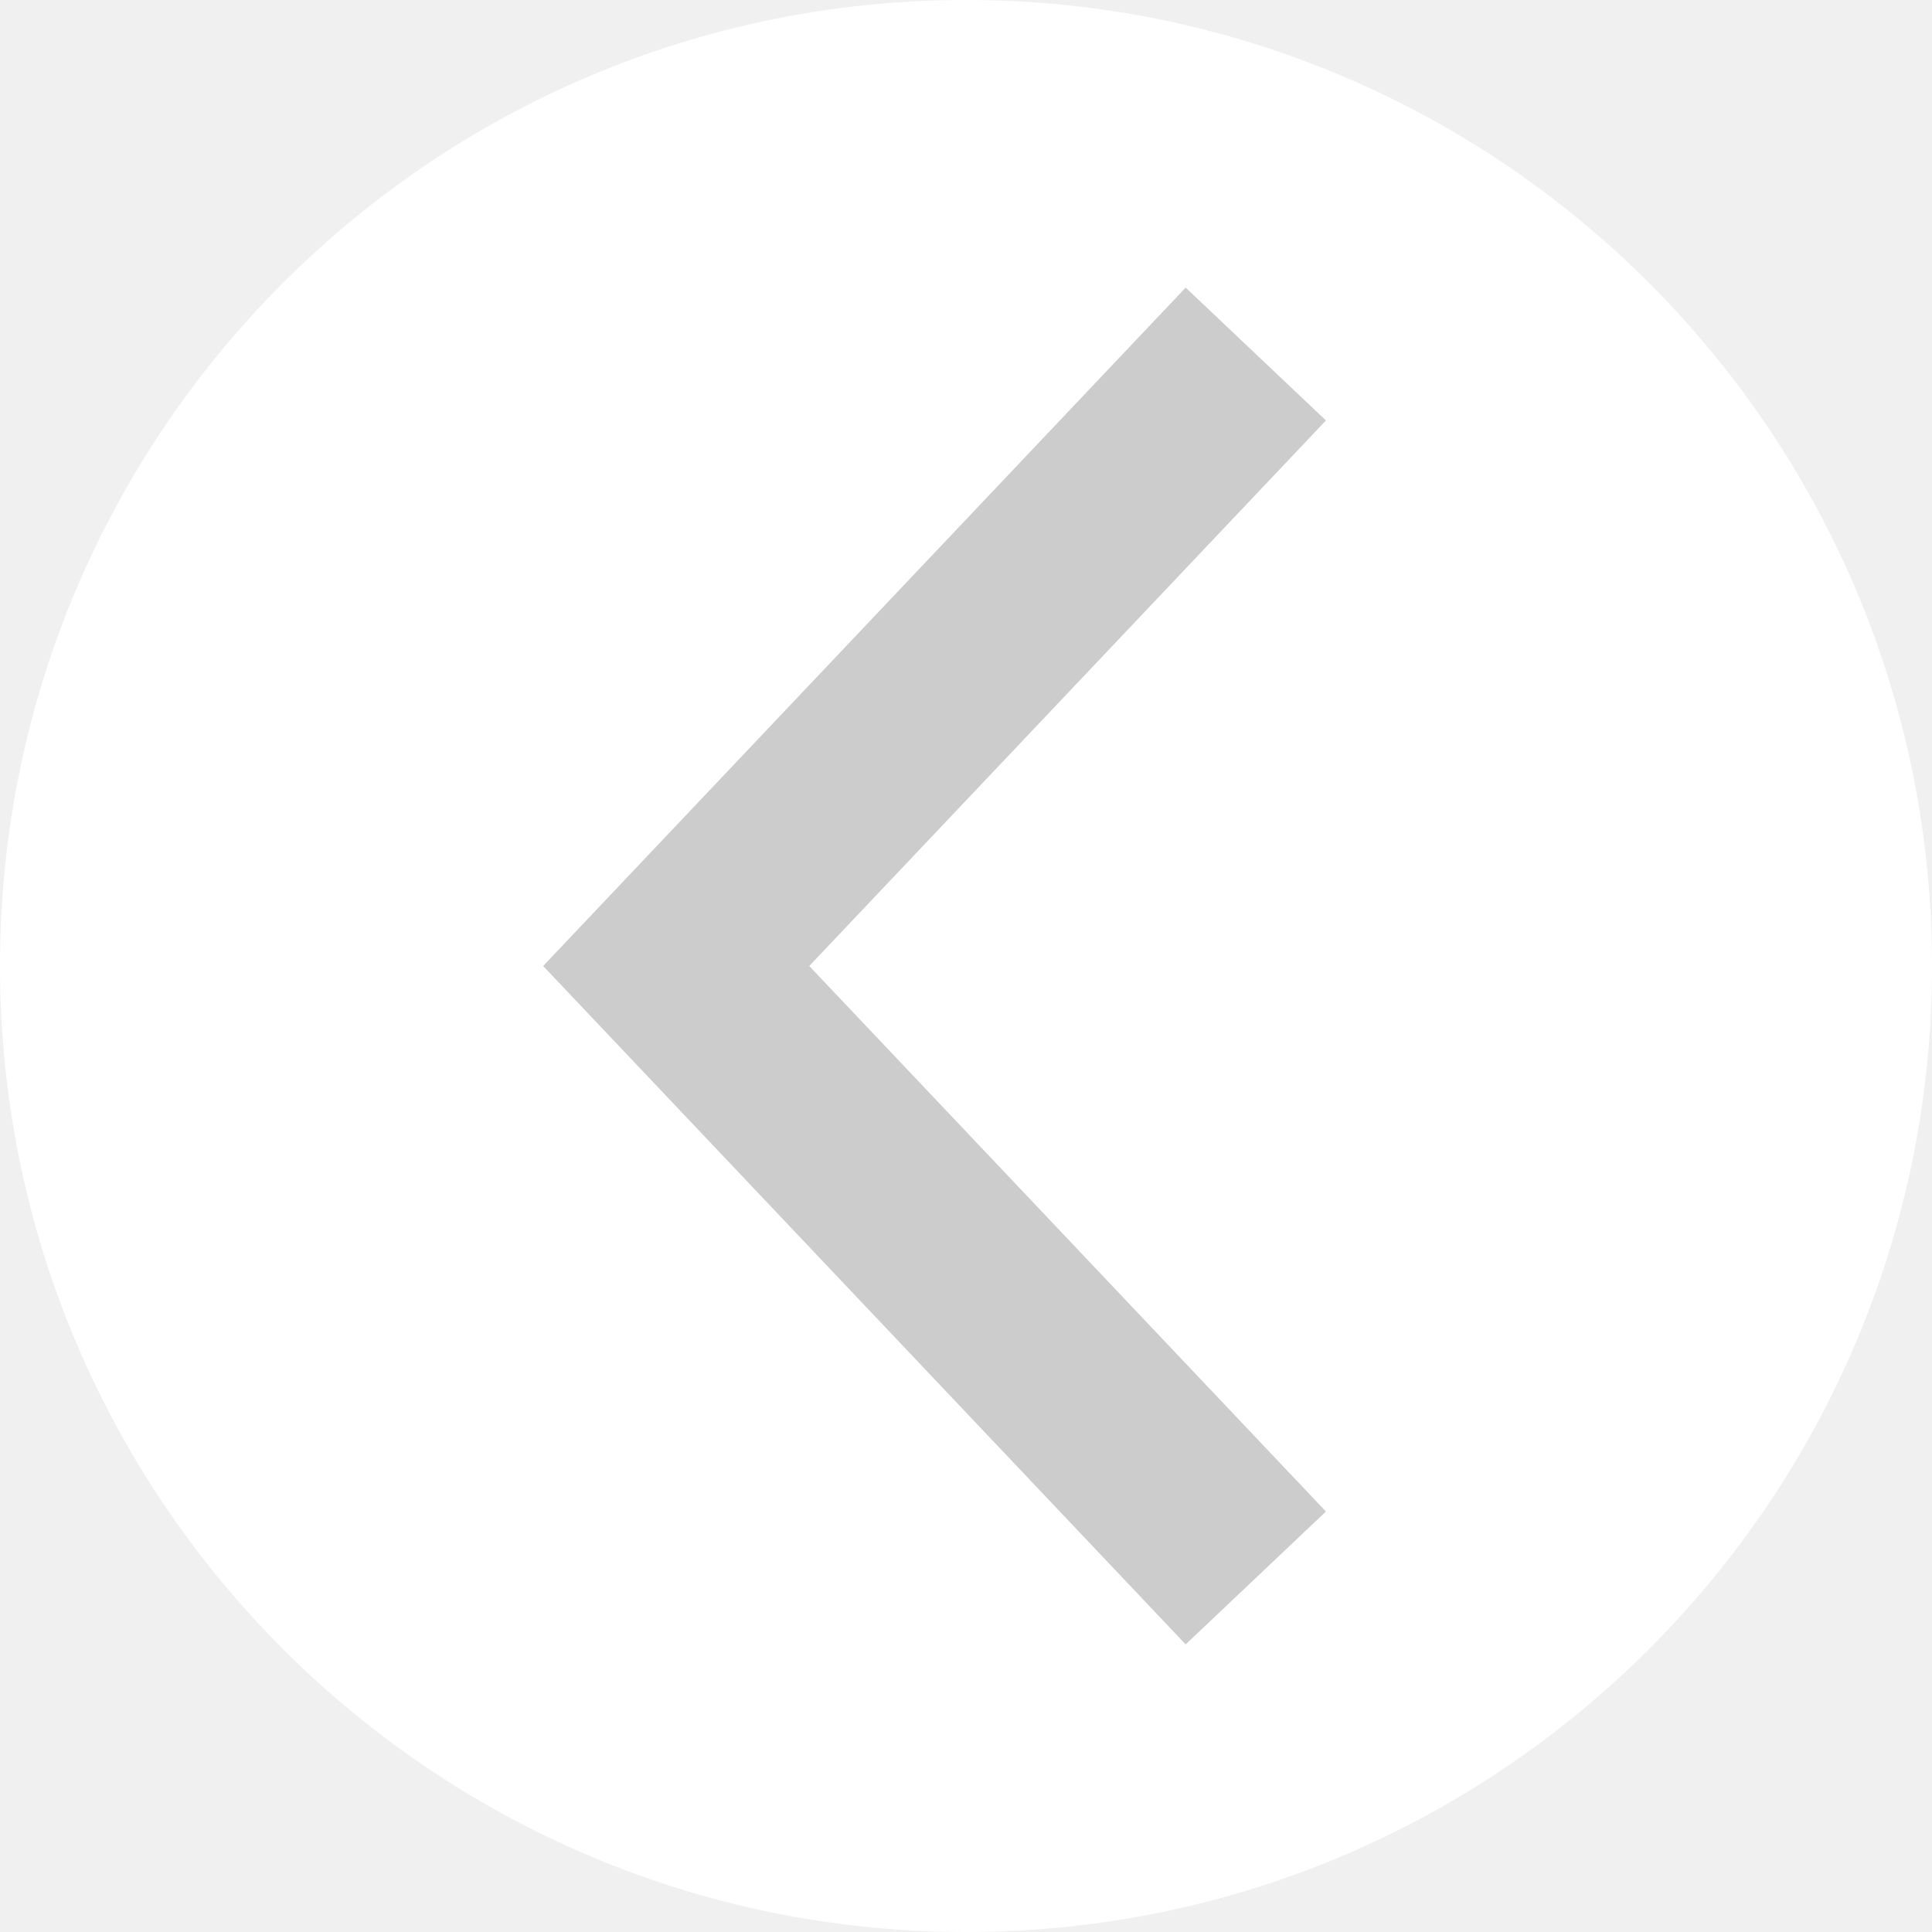
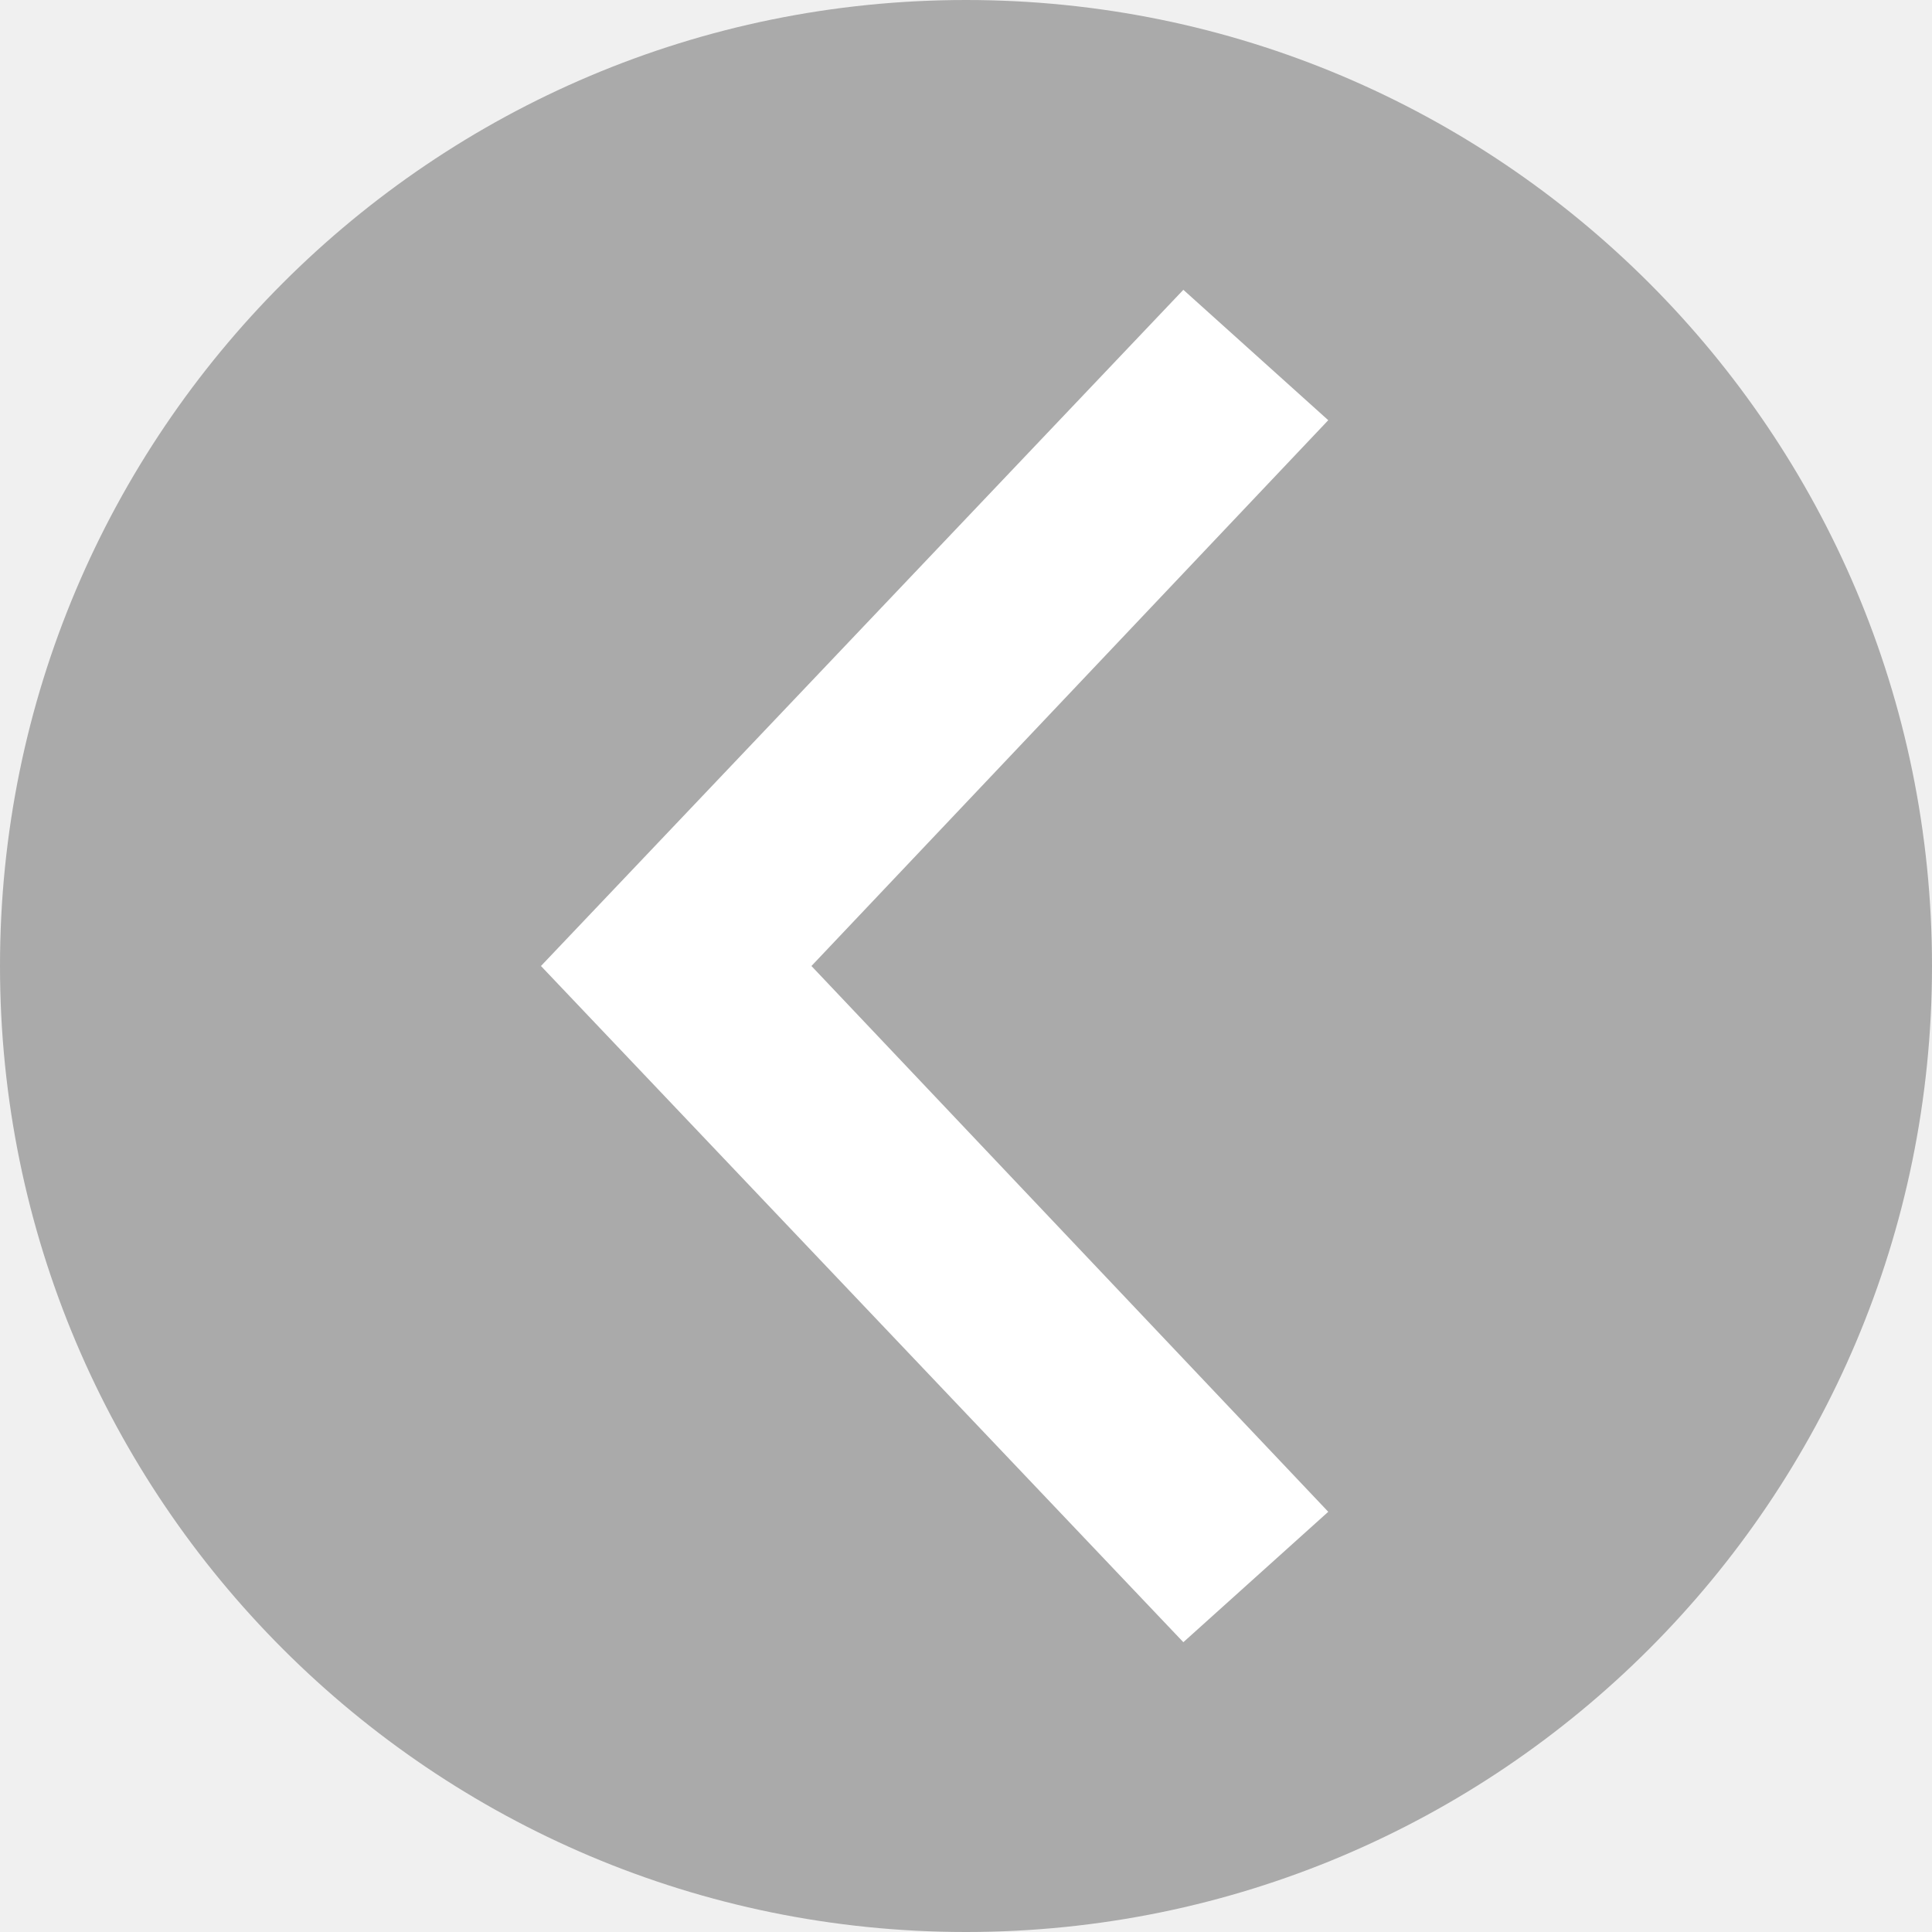
- <svg xmlns="http://www.w3.org/2000/svg" id="圖層_1" data-name="圖層 1" viewBox="0 0 40 40">
-   <defs>
-     <style>.cls-1{fill:#fff;}.cls-2{fill:none;stroke:#ccc;stroke-miterlimit:10;stroke-width:4px;}</style>
-   </defs>
-   <circle class="cls-1" cx="20" cy="20" r="20" />
-   <polyline class="cls-2" points="26 7.33 14 20 26 32.67" />
+ <svg xmlns="http://www.w3.org/2000/svg" version="1.1" id="圖層_1" x="0px" y="0px" viewBox="0 0 40 40" style="enable-background:new 0 0 40 40;" xml:space="preserve">
+   <style type="text/css">
+ 	.st0{fill:#AAAAAA;}
+ 	.st1{fill:#FFFFFF;}
+ </style>
+   <circle class="st0" cx="20" cy="20" r="20" />
+   <polygon class="st1" points="24.5,34 11.2,20 24.5,6 27.5,8.7 16.8,20 27.5,31.3 " />
</svg>
